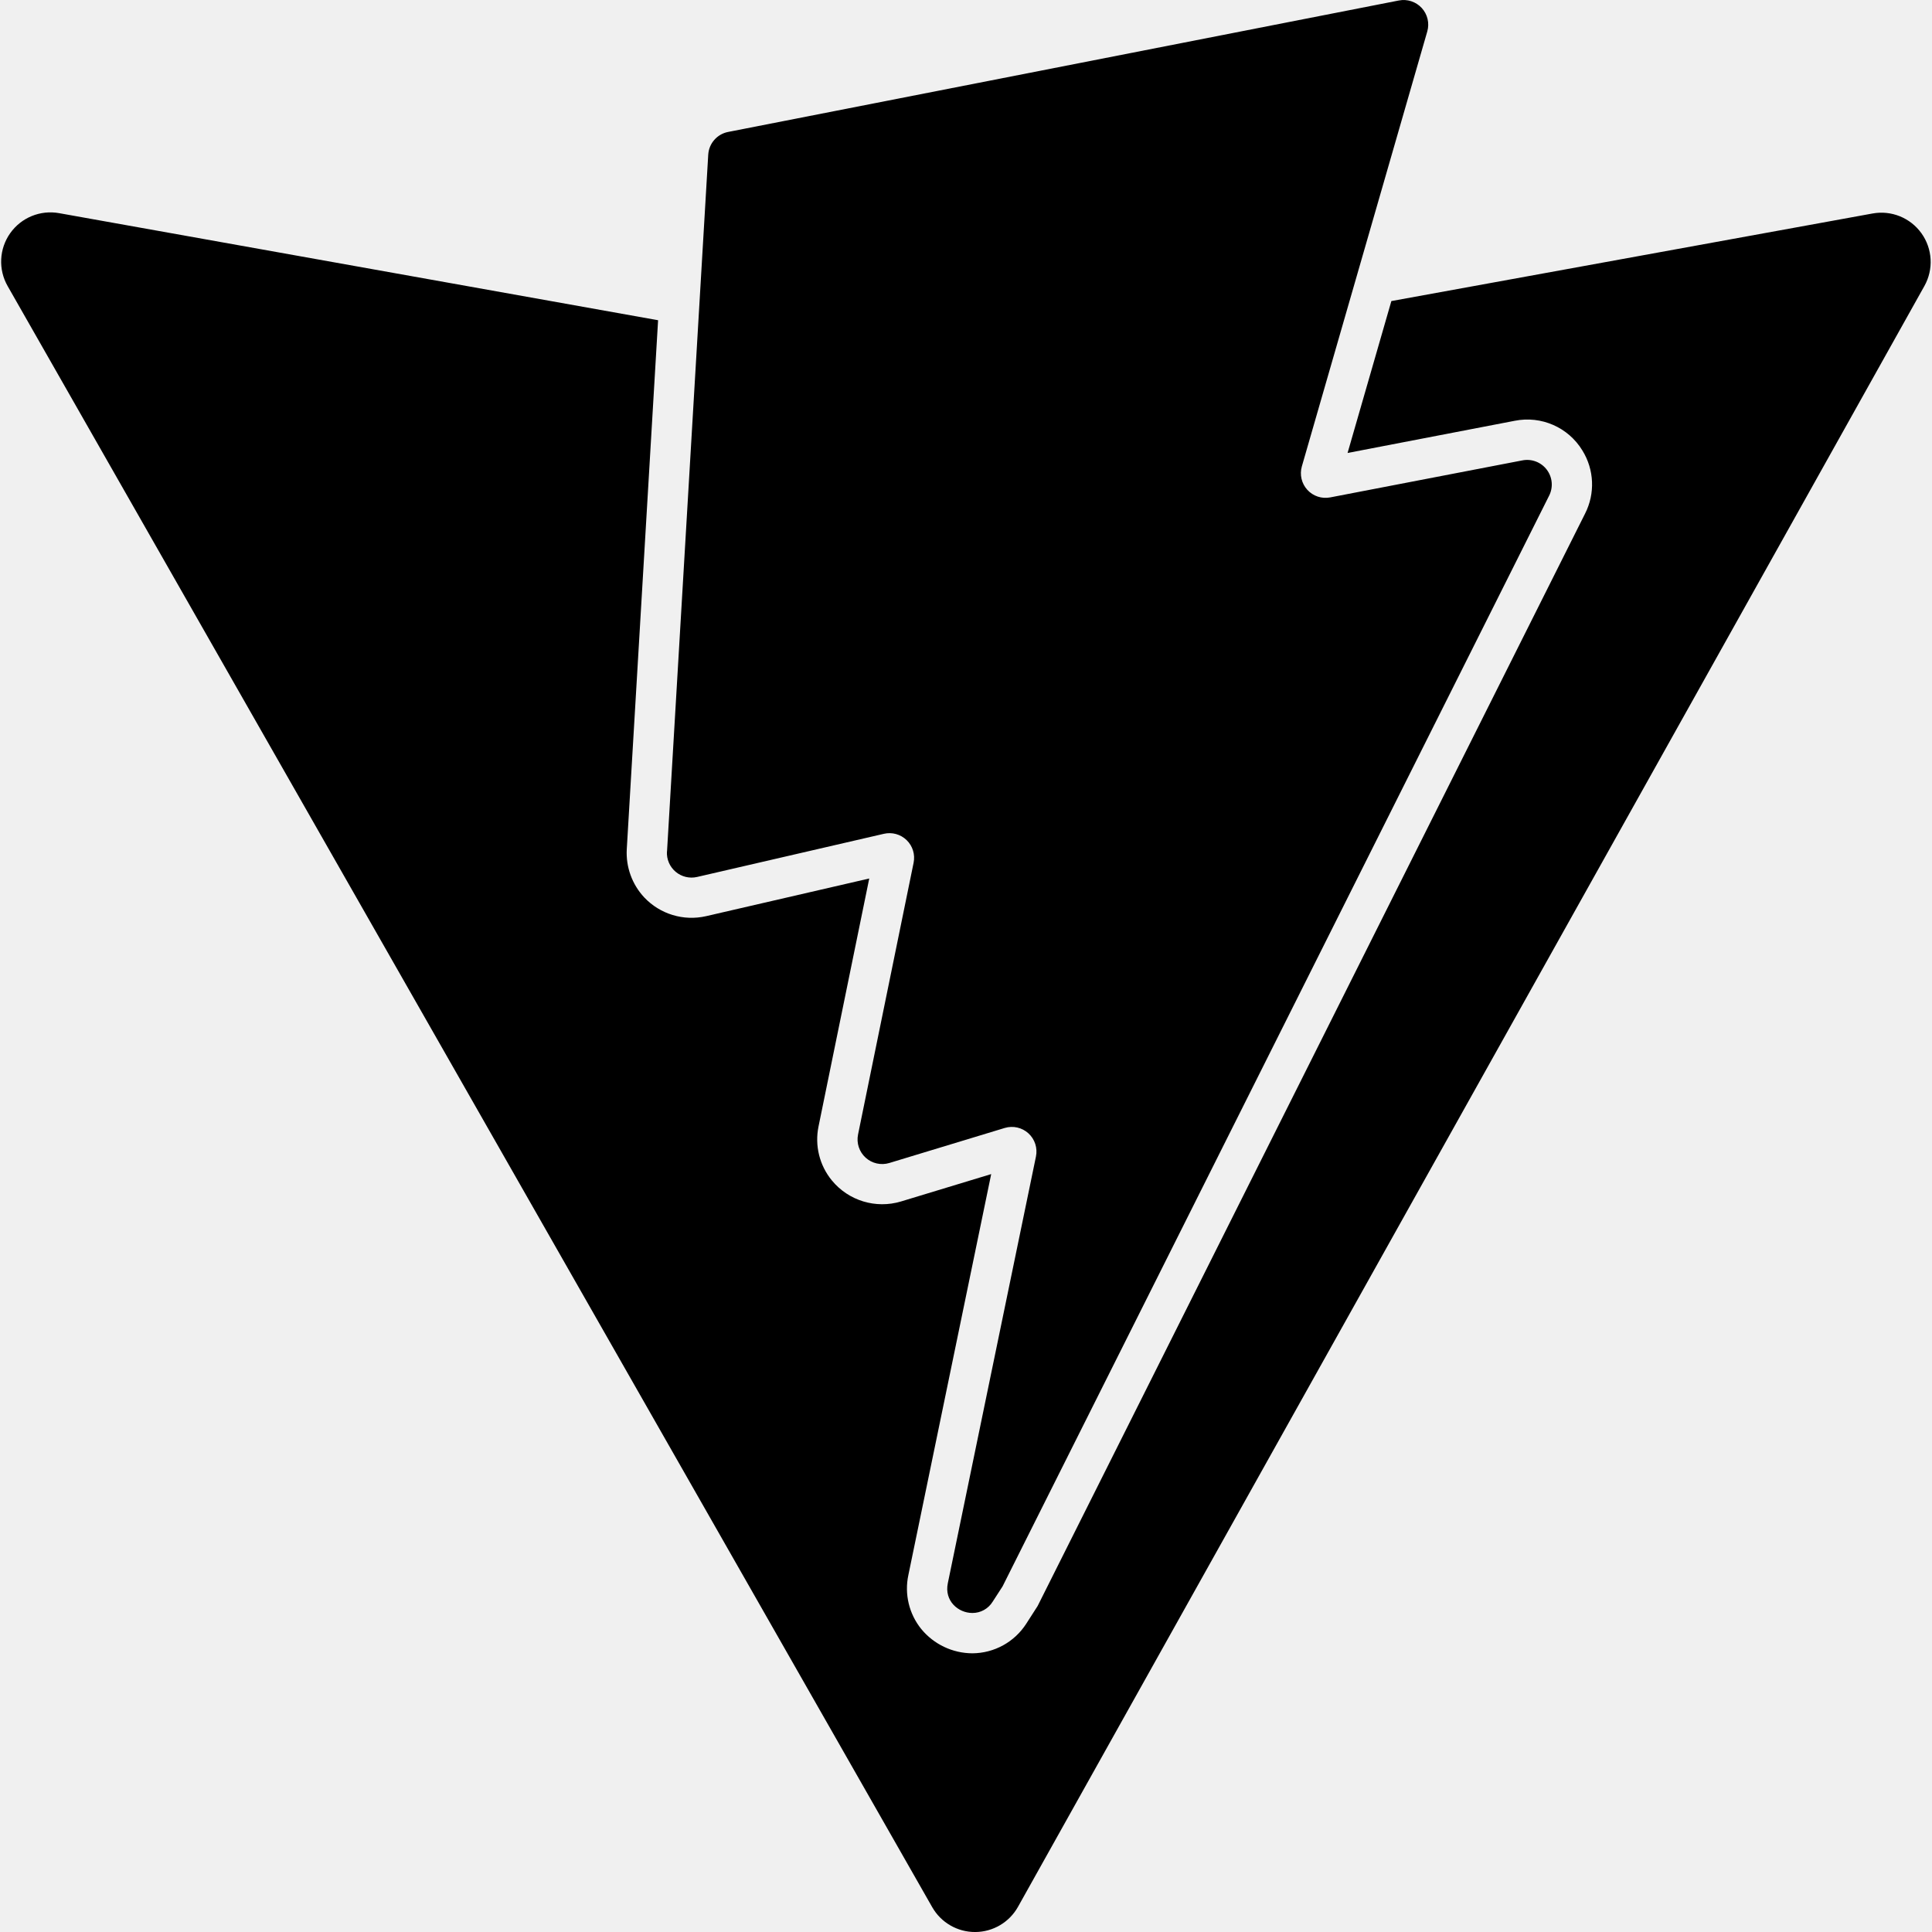
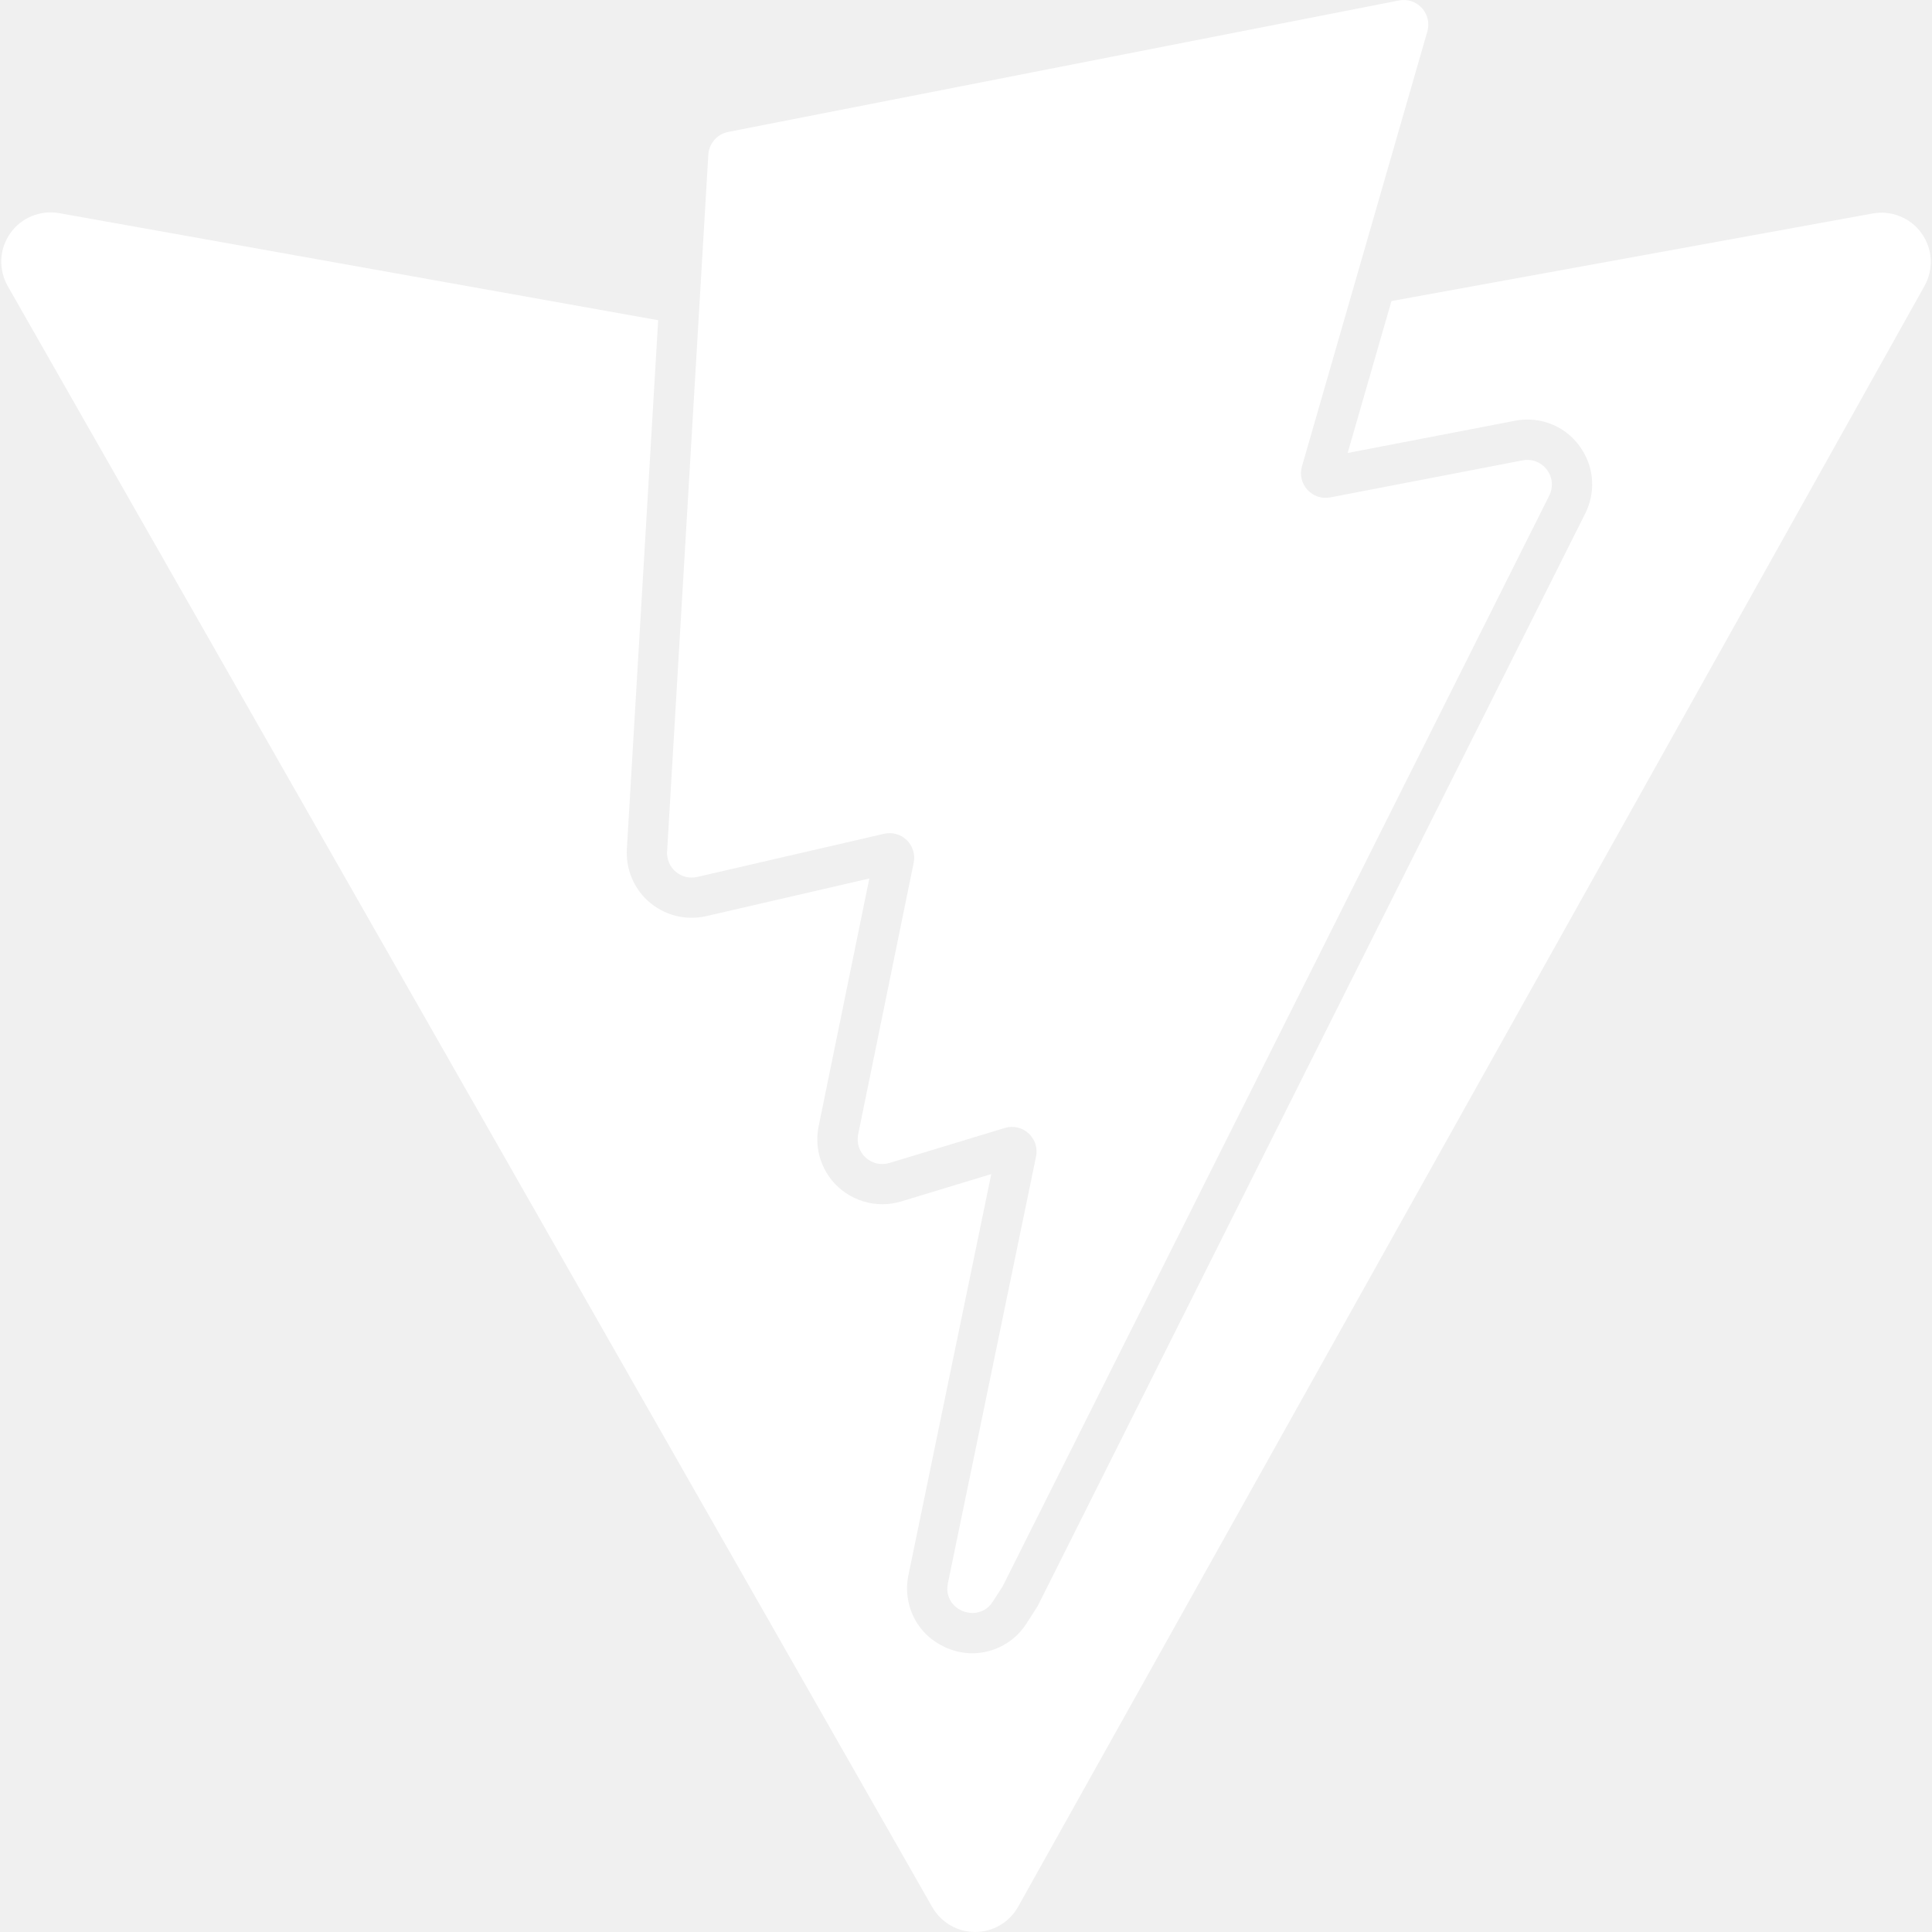
- <svg xmlns="http://www.w3.org/2000/svg" role="img" viewBox="0 0 24 24">
-   <path d="m8.286 10.578.512-8.657a.306.306 0 0 1 .247-.282L17.377.006a.306.306 0 0 1 .353.385l-1.558 5.403a.306.306 0 0 0 .352.385l2.388-.46a.306.306 0 0 1 .332.438l-6.79 13.55-.123.19a.294.294 0 0 1-.252.14c-.177 0-.35-.152-.305-.369l1.095-5.301a.306.306 0 0 0-.388-.355l-1.433.435a.306.306 0 0 1-.389-.354l.69-3.375a.306.306 0 0 0-.37-.36l-2.32.536a.306.306 0 0 1-.374-.316zm14.976-7.926L17.284 3.74l-.544 1.887 2.077-.4a.8.8 0 0 1 .84.369.8.8 0 0 1 .034.783L12.9 19.93l-.013.025-.015.023-.122.19a.801.801 0 0 1-.672.37.826.826 0 0 1-.634-.302.8.8 0 0 1-.16-.67l1.029-4.981-1.12.34a.81.81 0 0 1-.86-.262.802.802 0 0 1-.165-.67l.63-3.08-2.027.468a.808.808 0 0 1-.768-.233.81.81 0 0 1-.217-.6l.389-6.57-7.44-1.33a.612.612 0 0 0-.64.906L11.58 23.691a.612.612 0 0 0 1.066-.004l11.26-20.135a.612.612 0 0 0-.644-.9z" />
+ <svg xmlns="http://www.w3.org/2000/svg" width="24" height="24" viewBox="0 0 24 24" fill="none">
+   <g clip-path="url(#clip0_1285_23)">
+     <path d="M8.287 10.578L8.799 1.921C8.803 1.853 8.83 1.789 8.875 1.737C8.919 1.686 8.98 1.652 9.046 1.639L17.378 0.006C17.43 -0.004 17.483 -0.001 17.533 0.015C17.583 0.032 17.627 0.061 17.663 0.099C17.698 0.138 17.723 0.185 17.735 0.236C17.747 0.287 17.746 0.34 17.731 0.391L16.173 5.794C16.159 5.844 16.157 5.897 16.169 5.948C16.181 5.999 16.206 6.046 16.242 6.085C16.277 6.123 16.322 6.152 16.371 6.169C16.421 6.185 16.474 6.189 16.525 6.179L18.913 5.719C18.97 5.708 19.028 5.713 19.081 5.733C19.135 5.754 19.181 5.789 19.216 5.834C19.25 5.88 19.272 5.934 19.277 5.991C19.282 6.048 19.271 6.106 19.245 6.157L12.455 19.707L12.332 19.897C12.306 19.94 12.269 19.975 12.225 20C12.181 20.024 12.131 20.037 12.08 20.037C11.903 20.037 11.73 19.885 11.775 19.668L12.87 14.367C12.881 14.315 12.878 14.261 12.862 14.21C12.845 14.16 12.816 14.115 12.777 14.079C12.738 14.043 12.69 14.018 12.639 14.006C12.587 13.995 12.533 13.996 12.482 14.012L11.049 14.447C10.999 14.462 10.945 14.464 10.893 14.453C10.841 14.441 10.793 14.416 10.754 14.38C10.715 14.345 10.686 14.299 10.669 14.249C10.653 14.198 10.65 14.145 10.66 14.093L11.35 10.718C11.361 10.667 11.358 10.615 11.343 10.566C11.328 10.517 11.301 10.472 11.264 10.436C11.227 10.4 11.182 10.374 11.132 10.361C11.083 10.347 11.03 10.346 10.98 10.358L8.66 10.894C8.614 10.904 8.566 10.904 8.52 10.893C8.474 10.882 8.431 10.86 8.394 10.829C8.358 10.799 8.329 10.76 8.311 10.716C8.292 10.673 8.284 10.625 8.286 10.578H8.287ZM23.263 2.652L17.285 3.74L16.741 5.627L18.818 5.227C18.979 5.195 19.146 5.213 19.297 5.279C19.447 5.345 19.573 5.455 19.658 5.596C19.731 5.712 19.772 5.846 19.778 5.983C19.784 6.12 19.754 6.256 19.692 6.379L12.901 19.93L12.888 19.955L12.873 19.978L12.751 20.168C12.679 20.281 12.58 20.374 12.463 20.438C12.345 20.503 12.213 20.537 12.079 20.538C11.958 20.537 11.838 20.51 11.729 20.457C11.619 20.405 11.522 20.33 11.445 20.236C11.37 20.143 11.317 20.035 11.29 19.919C11.262 19.803 11.26 19.682 11.285 19.566L12.314 14.585L11.194 14.925C11.041 14.971 10.878 14.971 10.725 14.924C10.572 14.877 10.436 14.787 10.334 14.663C10.259 14.57 10.205 14.462 10.176 14.346C10.148 14.23 10.145 14.11 10.169 13.993L10.799 10.913L8.772 11.381C8.635 11.412 8.492 11.407 8.357 11.366C8.223 11.325 8.101 11.25 8.004 11.148C7.929 11.068 7.872 10.973 7.834 10.87C7.797 10.767 7.781 10.657 7.787 10.548L8.176 3.978L0.736 2.648C0.622 2.627 0.504 2.64 0.396 2.684C0.288 2.728 0.195 2.802 0.128 2.897C0.061 2.992 0.022 3.104 0.016 3.221C0.011 3.337 0.039 3.453 0.096 3.554L11.581 23.691C11.635 23.785 11.713 23.863 11.807 23.918C11.9 23.972 12.007 24 12.116 24C12.224 24 12.33 23.97 12.424 23.915C12.517 23.86 12.594 23.781 12.647 23.687L23.907 3.552C23.964 3.45 23.99 3.335 23.984 3.219C23.977 3.104 23.938 2.992 23.87 2.898C23.803 2.803 23.71 2.73 23.602 2.687C23.495 2.643 23.377 2.631 23.263 2.652Z" fill="white" />
+   </g>
+   <defs>
+     <clipPath id="clip0_1285_23">
+       <rect width="24" height="24" fill="white" />
+     </clipPath>
+   </defs>
</svg>
